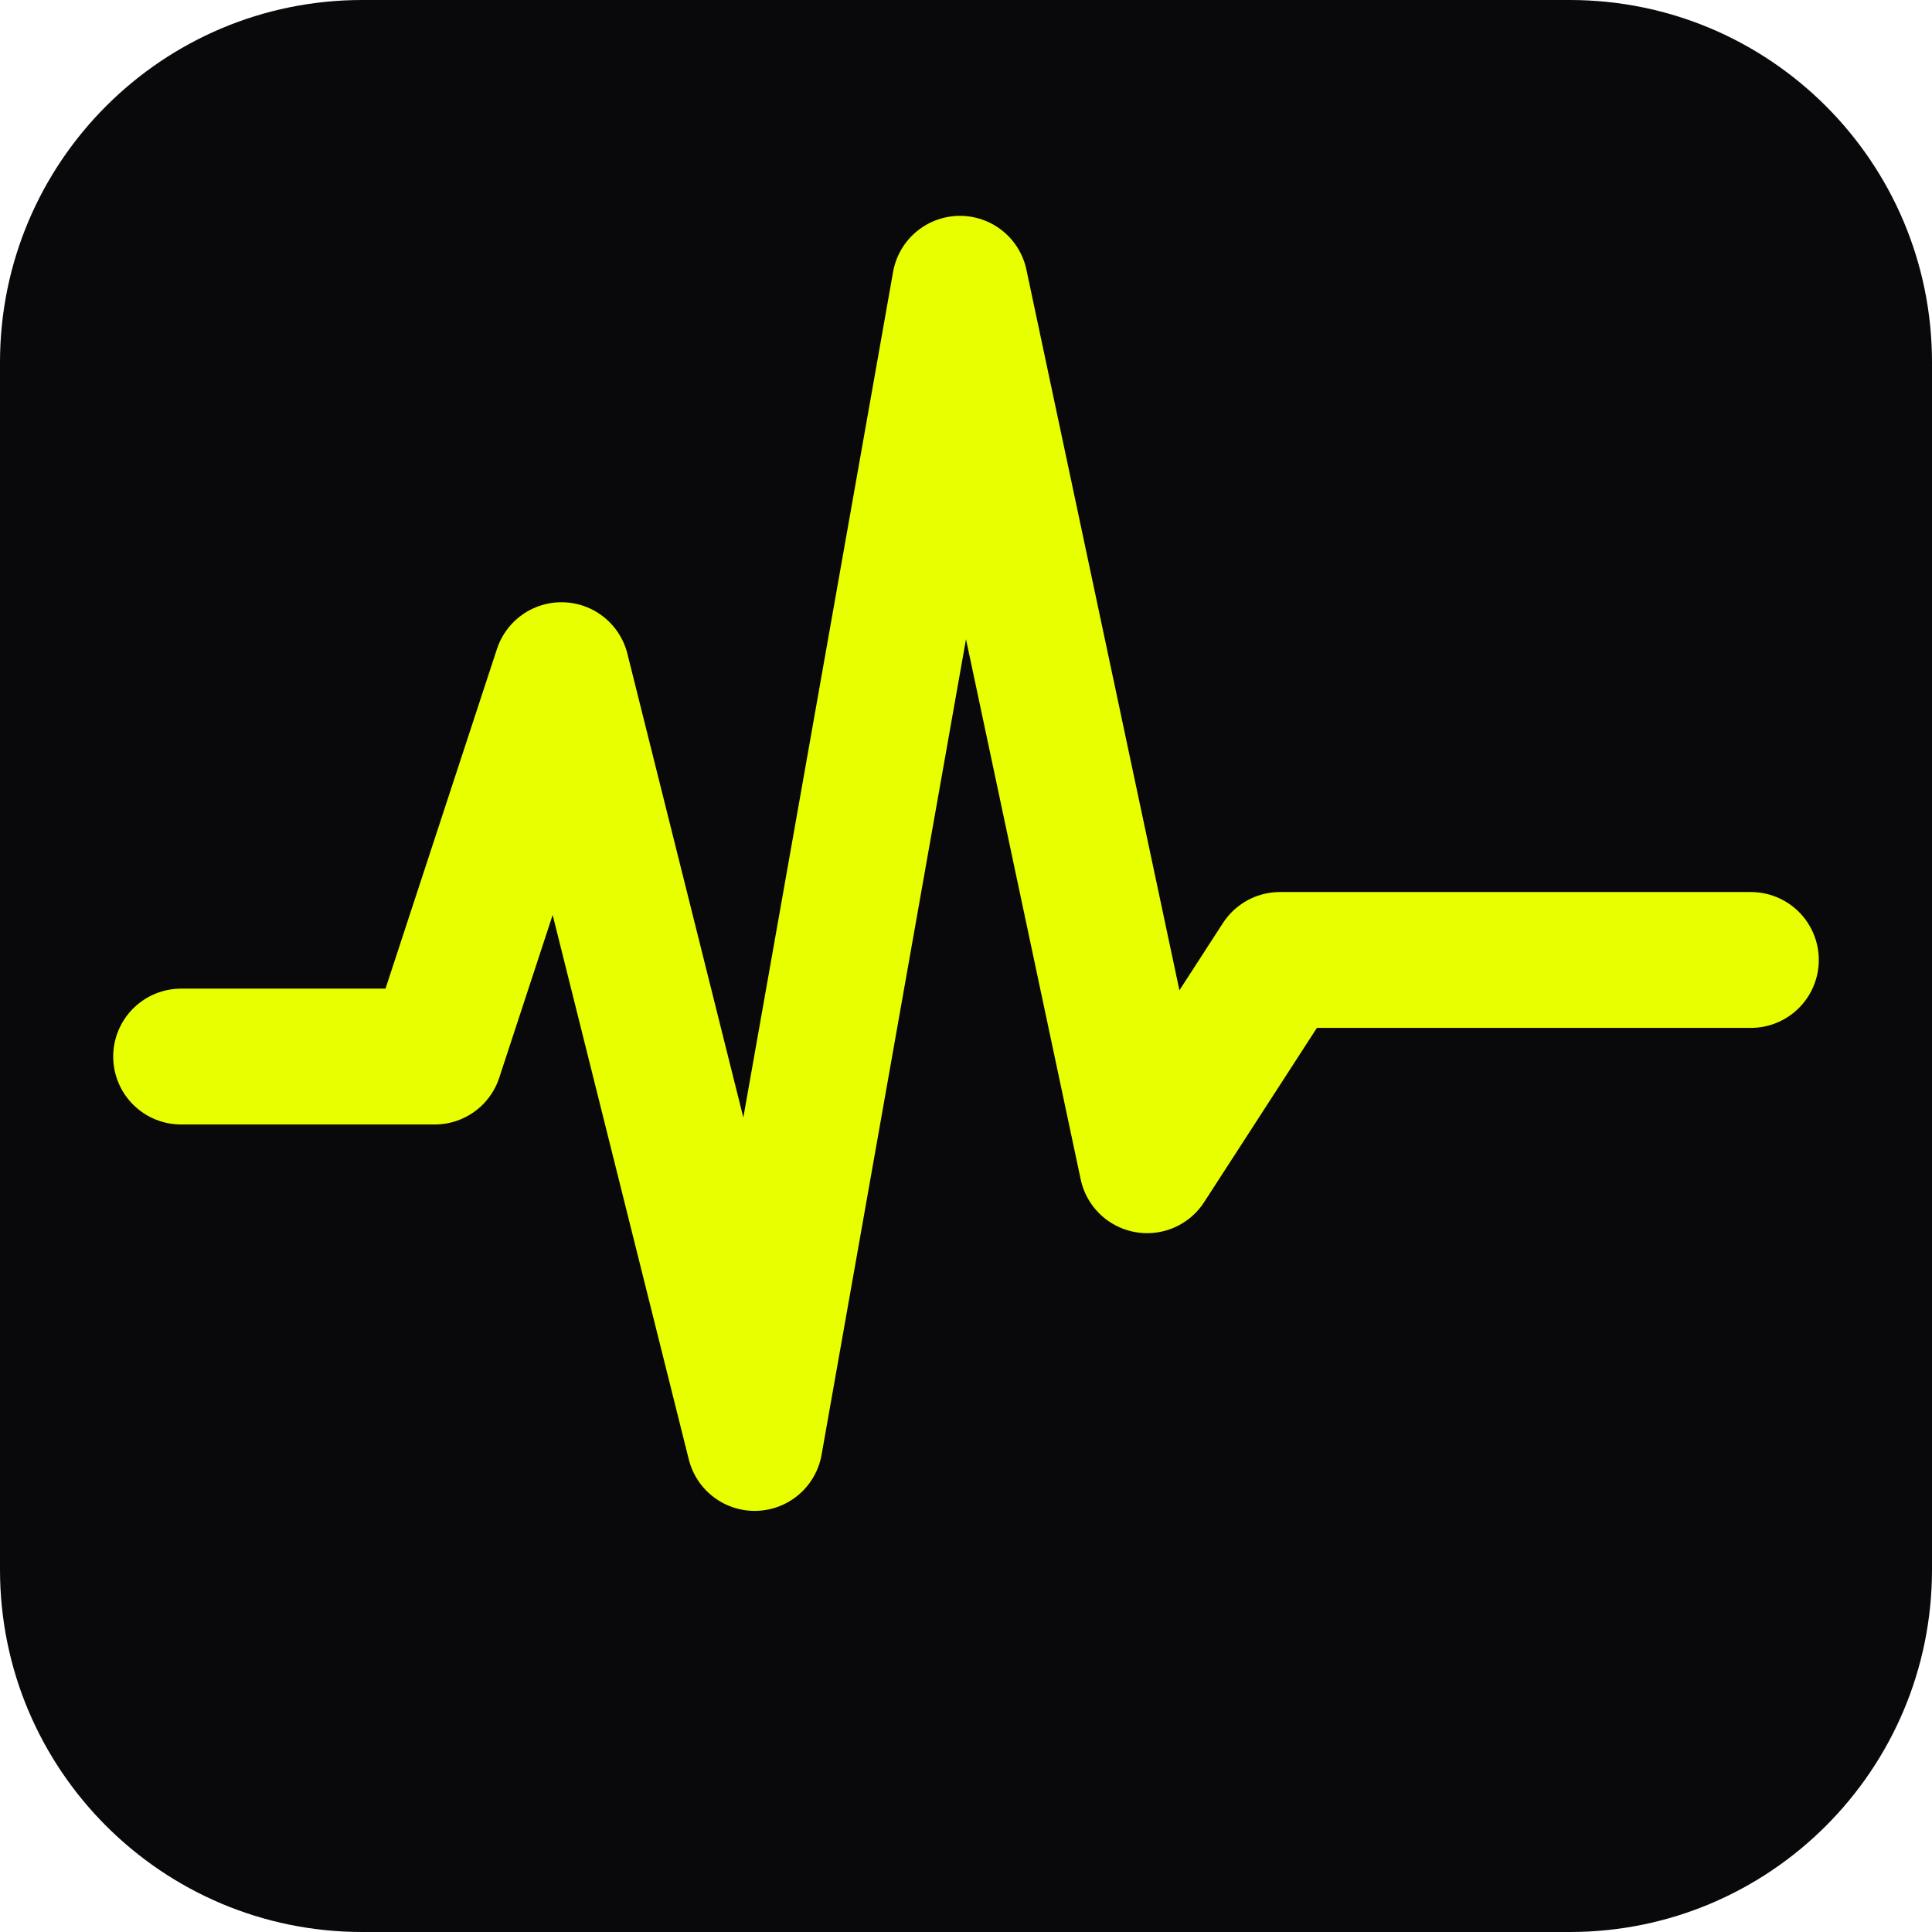
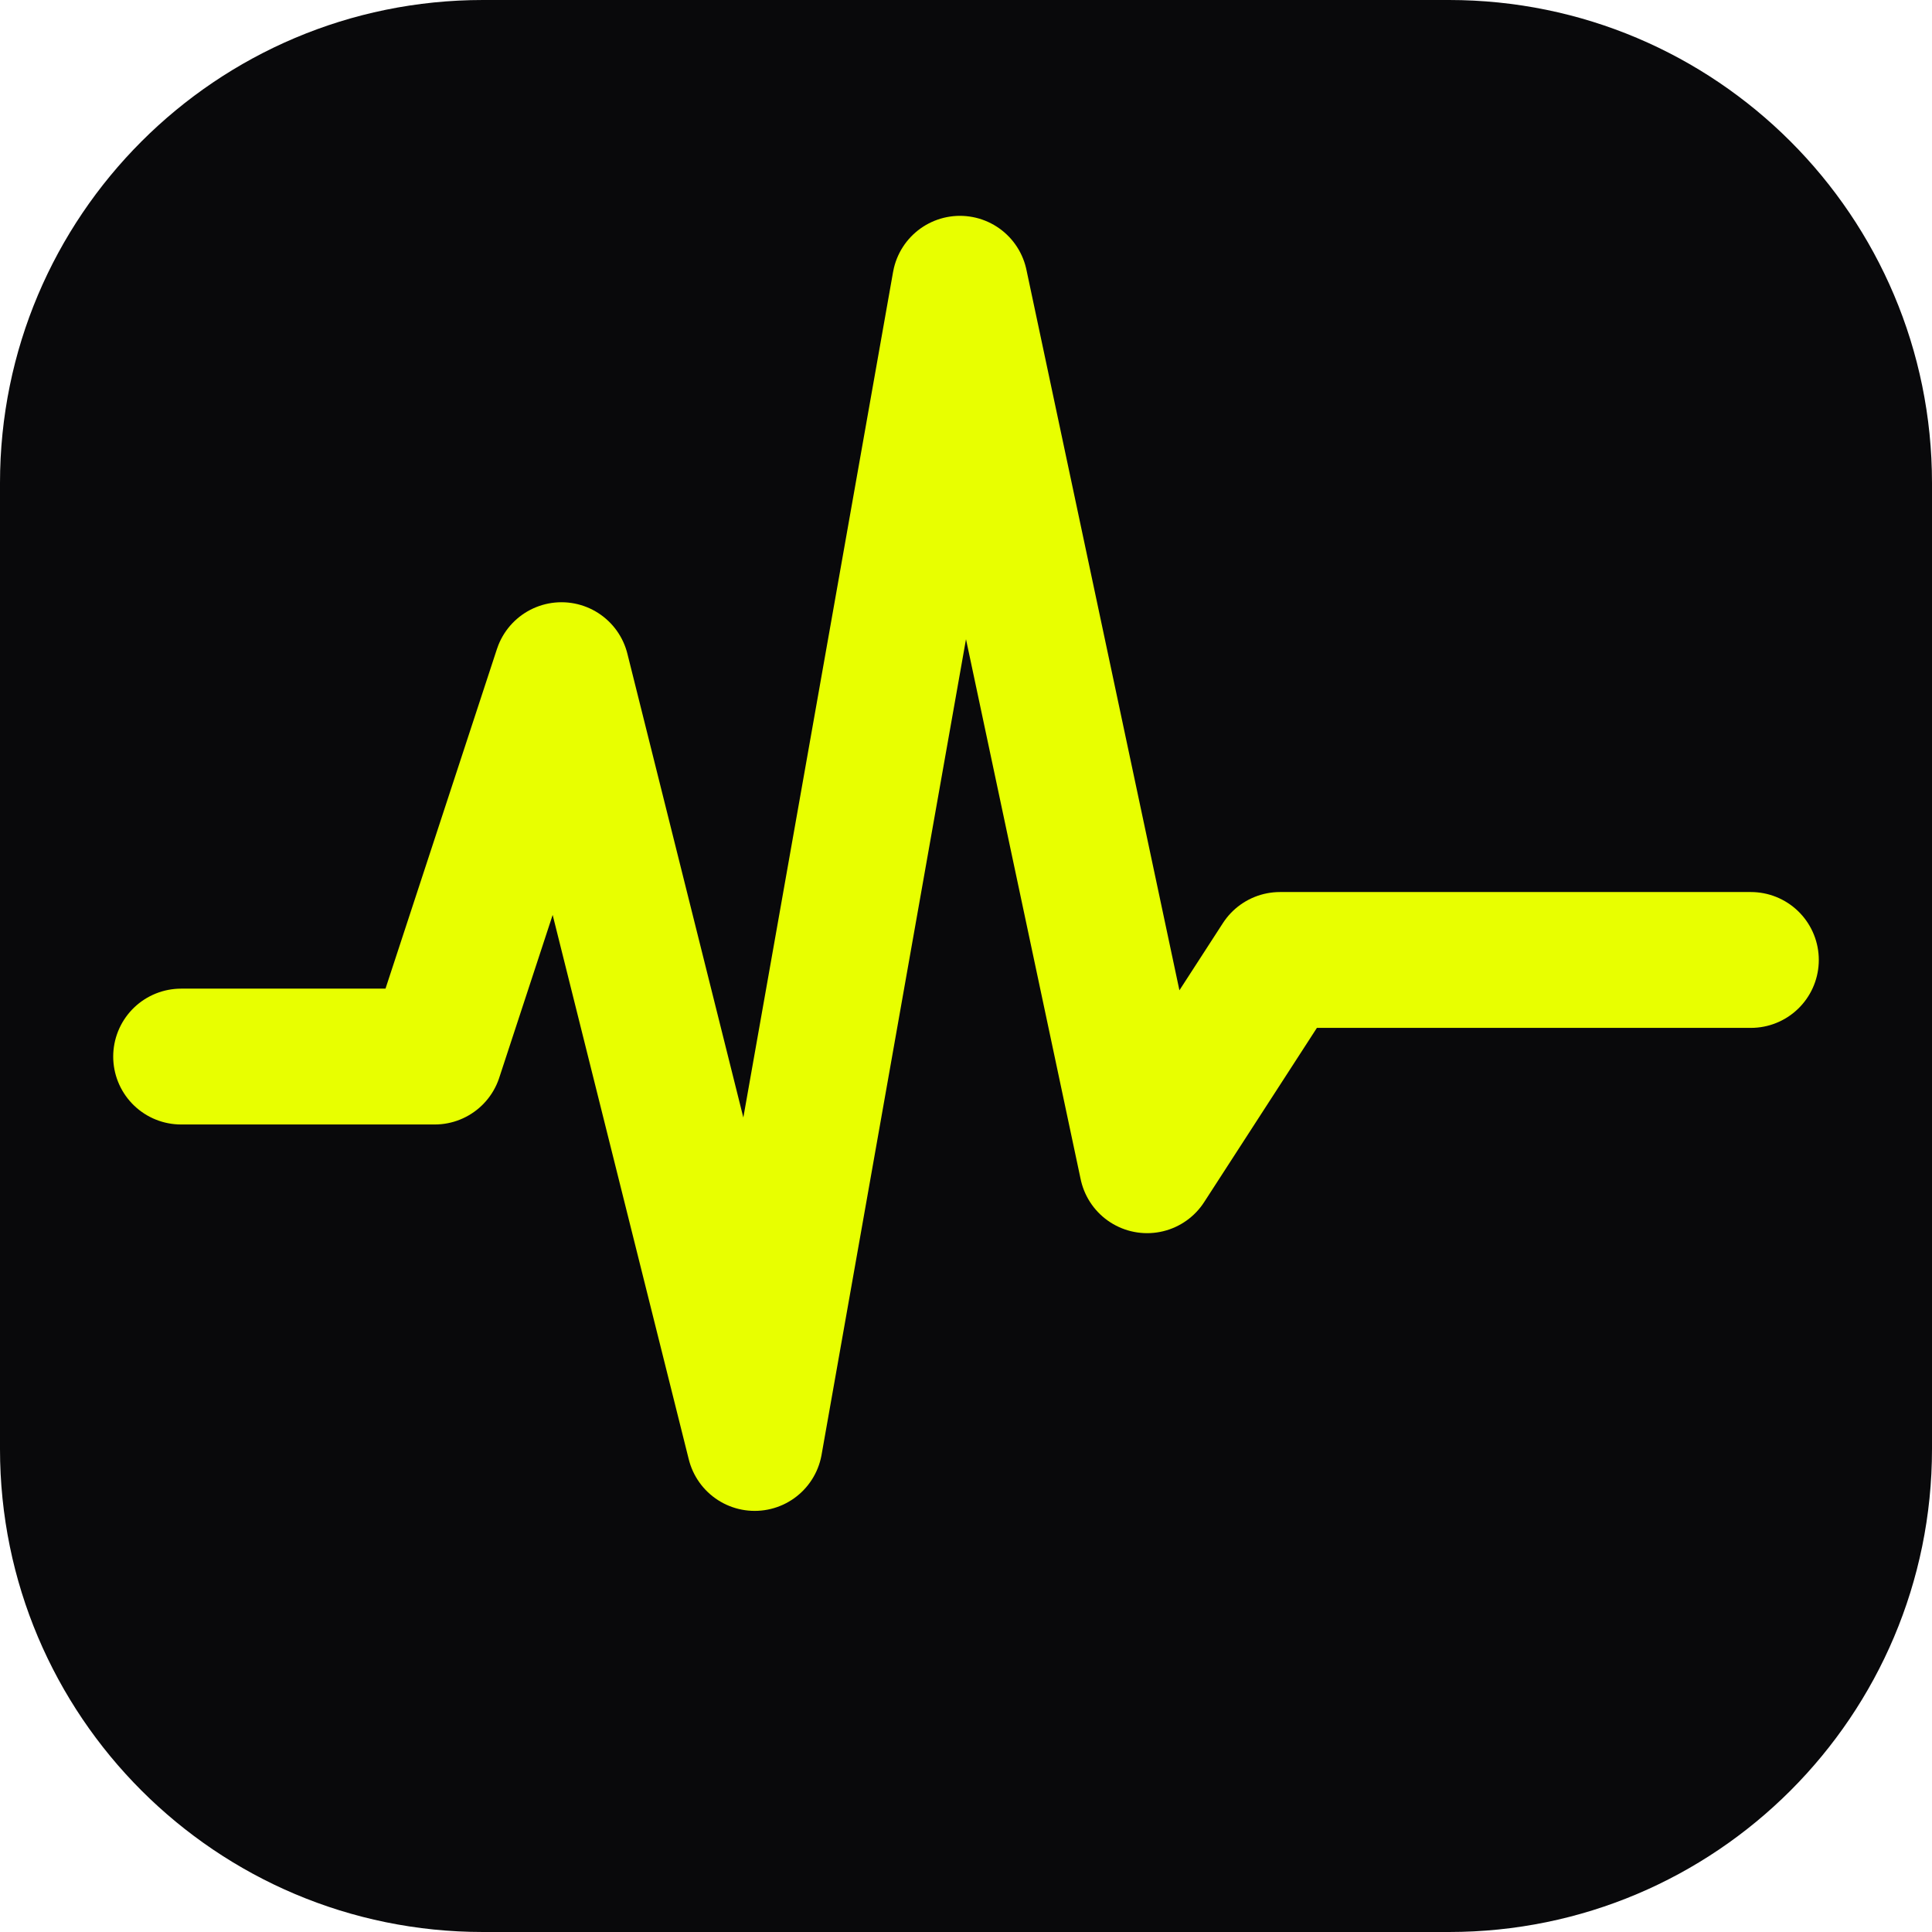
- <svg xmlns="http://www.w3.org/2000/svg" viewBox="0 0 32 32" fill="none">
-   <rect width="32" height="32" rx="6" fill="#09090b" />
-   <path d="M3 17.5h4.2l2.1-6.4 3.2 12.8 3.4-19.2 3.1 14.6 2.2-3.4H29" stroke="#E8FF00" stroke-width="2.25" stroke-linecap="round" stroke-linejoin="round" />
+ <svg xmlns="http://www.w3.org/2000/svg" viewBox="0 0 32 32" fill="none" aria-hidden="true">
+   <rect width="32" height="32" rx="8" fill="#09090b" />
+   <path d="M3 17.5h4.2l2.1-6.4 3.2 12.8 3.4-19.2 3.1 14.6 2.2-3.4H29" stroke="#e8ff00" stroke-width="2.25" stroke-linecap="round" stroke-linejoin="round" />
</svg>
